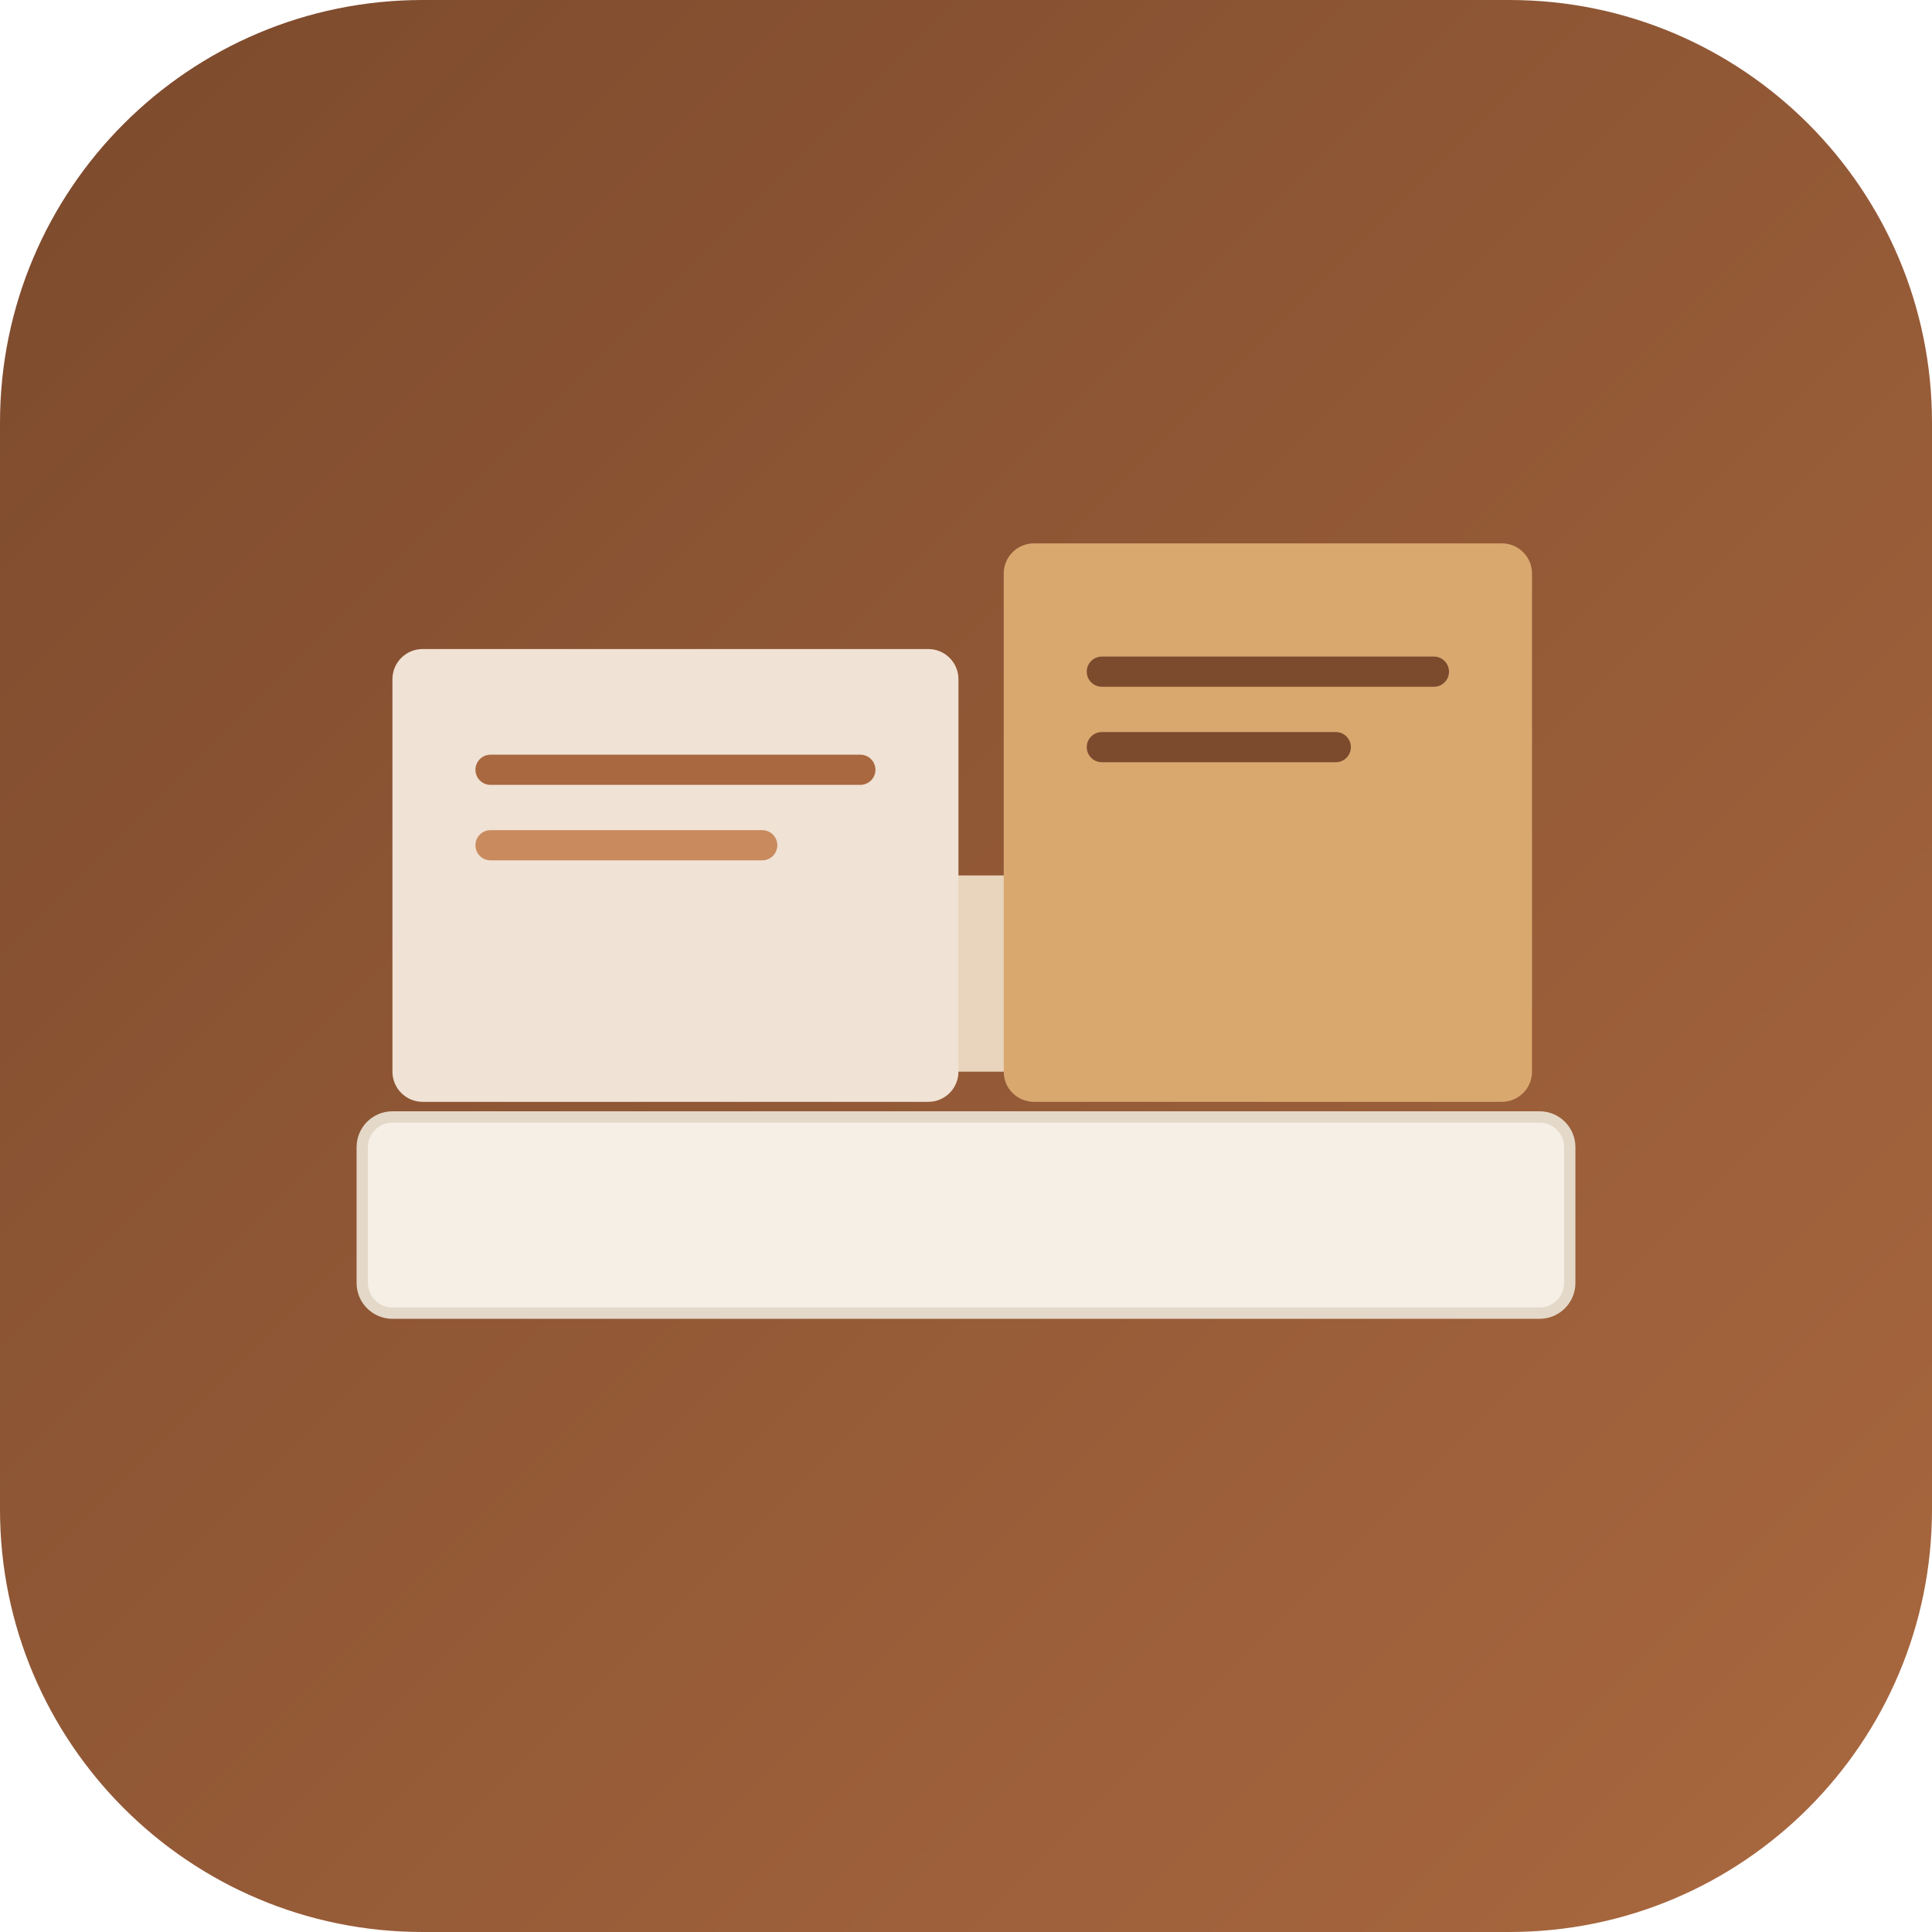
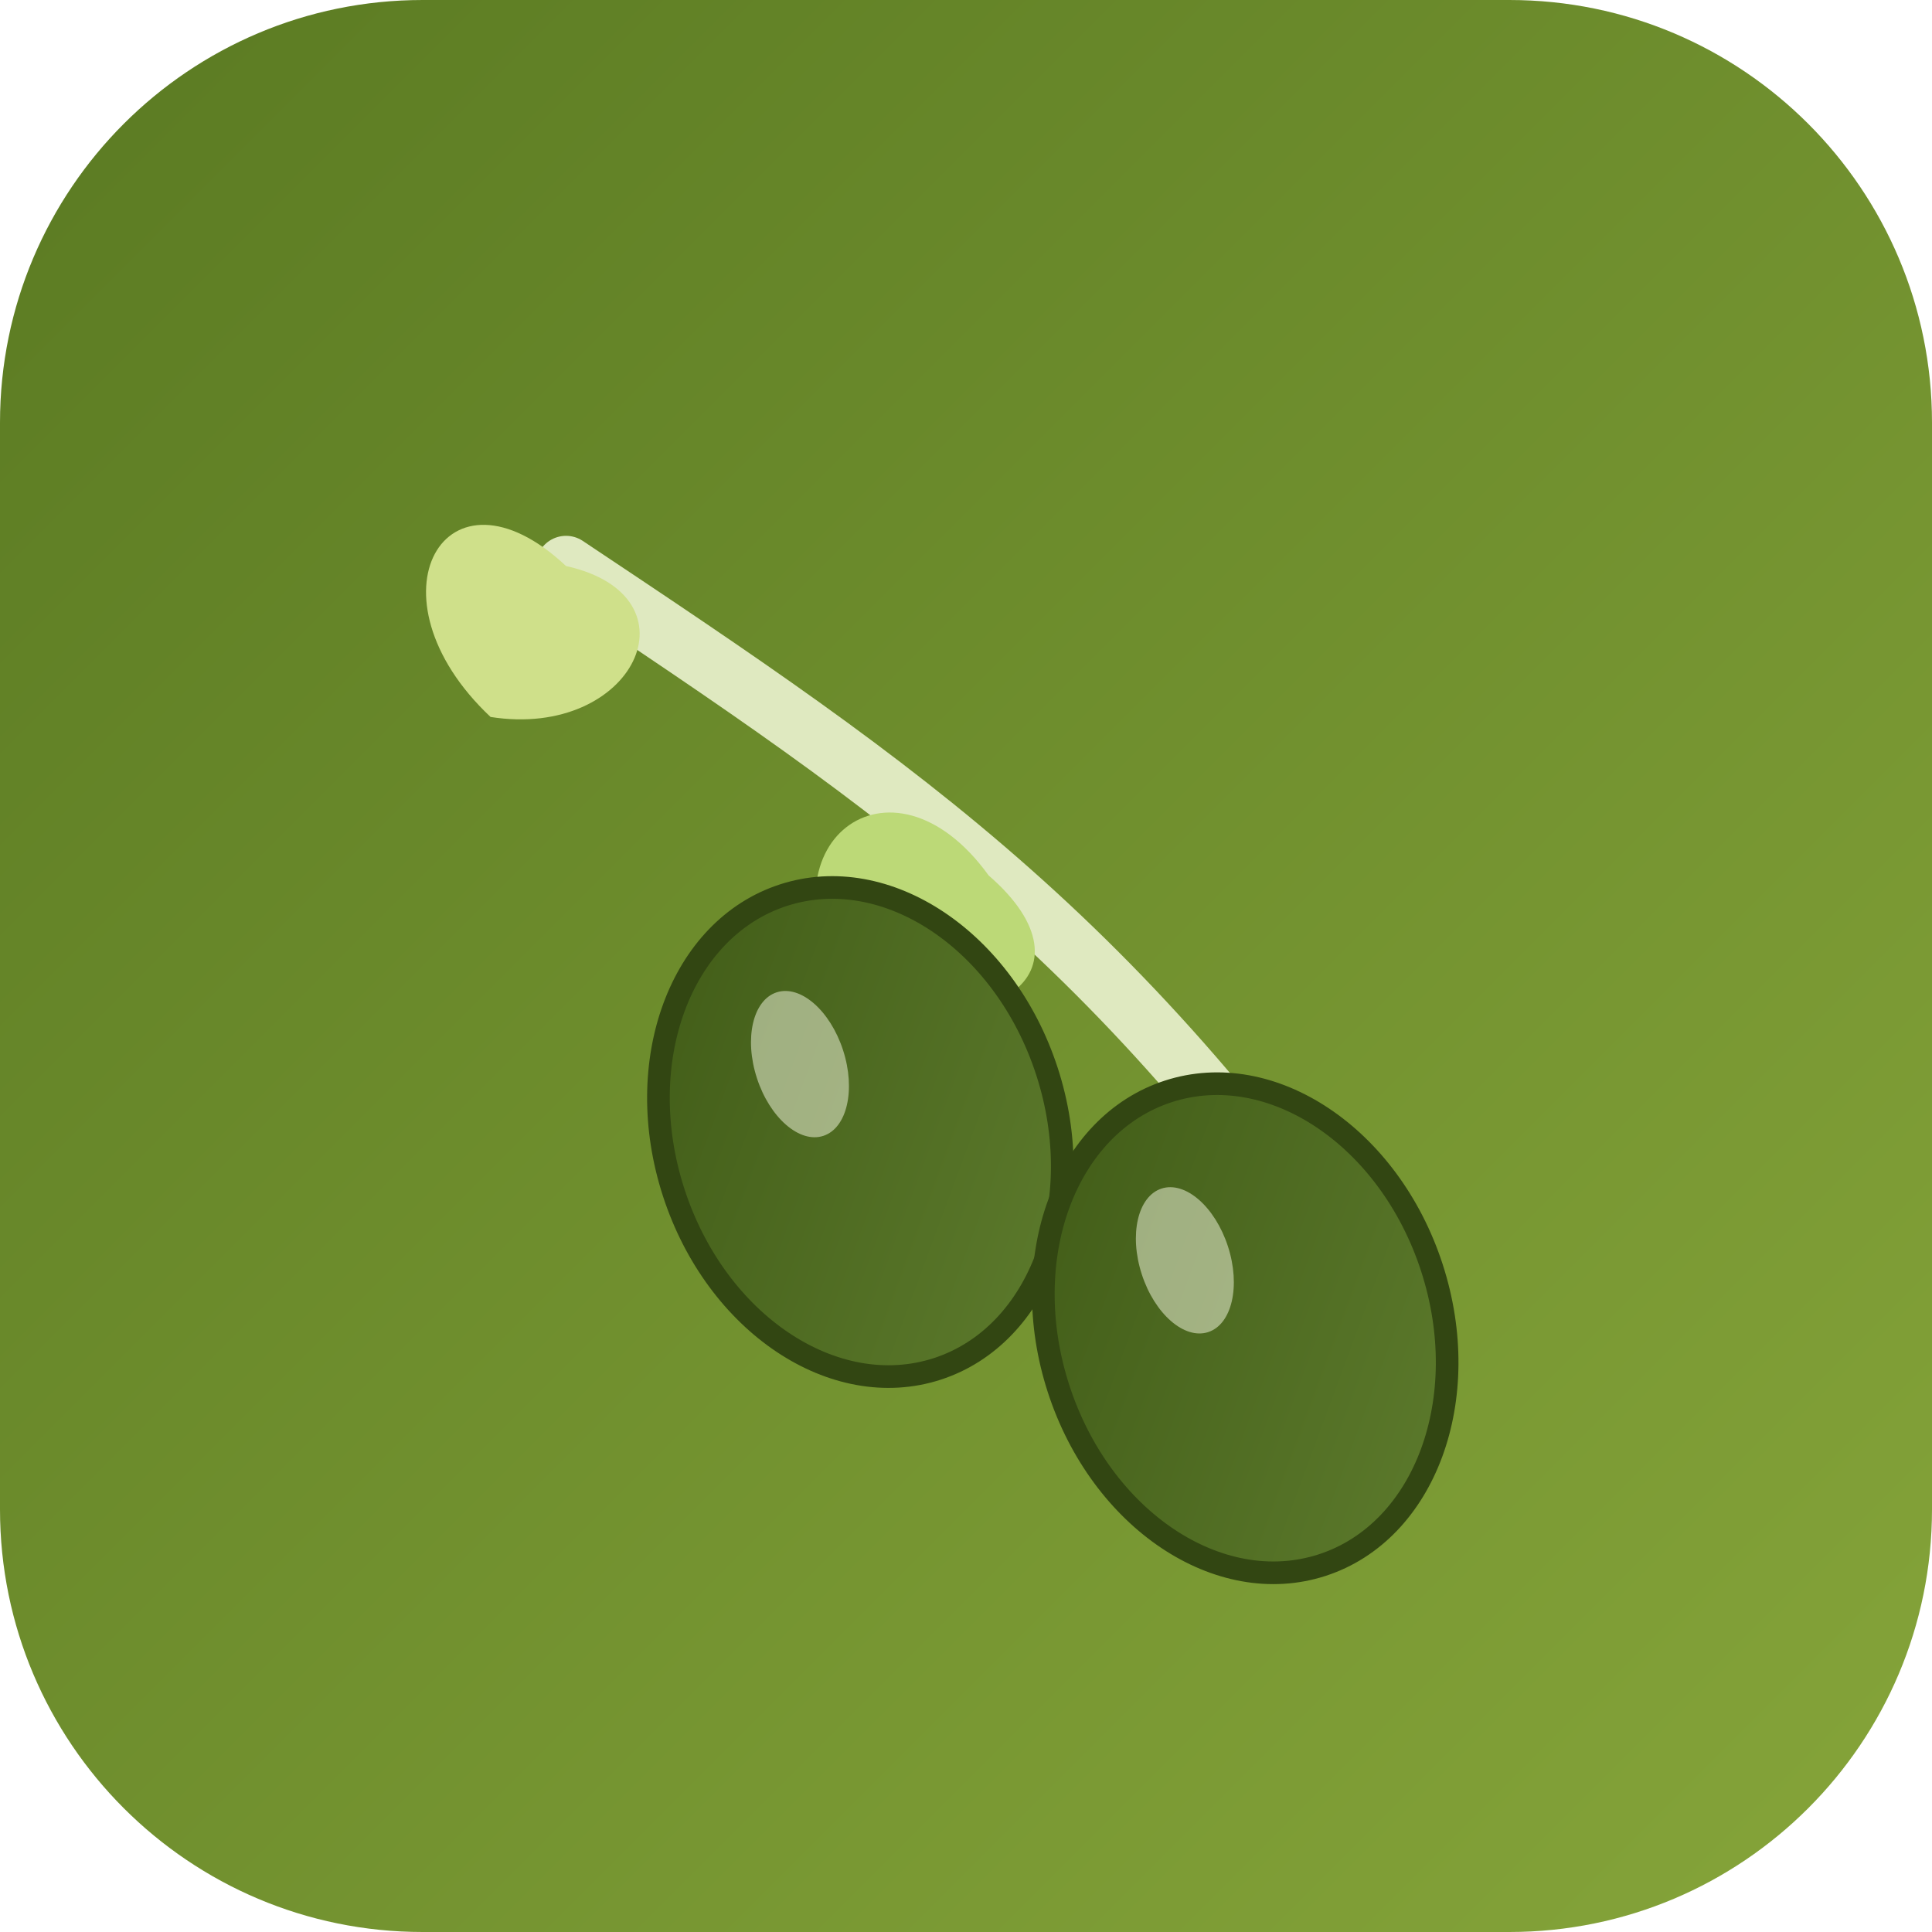
<svg xmlns="http://www.w3.org/2000/svg" viewBox="0 0 512 512" width="512" height="512">
  <defs>
    <linearGradient id="bg" x1="0" y1="0" x2="1" y2="1">
-       <stop offset="0" stop-color="#7c4a2d" />
-       <stop offset="1" stop-color="#a9683f" />
+       <stop offset="0" stop-color="#5a7a22" />
+       <stop offset="1" stop-color="#86a53a" />
+     </linearGradient>
+     <linearGradient id="olive" x1="0" y1="0" x2="1" y2="1">
+       <stop offset="0" stop-color="#3f5a16" />
+       <stop offset="1" stop-color="#5f7d2e" />
    </linearGradient>
  </defs>
  <rect width="512" height="512" rx="112" fill="url(#bg)" />
-   <g transform="translate(96 120)">
-     <rect x="0" y="176" width="320" height="52" rx="8" fill="#f5efe6" />
-     <rect x="0" y="176" width="320" height="52" rx="8" fill="none" stroke="#e4d8c8" stroke-width="3" />
-     <rect x="18" y="112" width="284" height="52" rx="8" fill="#e9d4bd" />
-     <rect x="8" y="52" width="150" height="120" rx="8" fill="#f0e2d4" />
-     <rect x="170" y="24" width="140" height="148" rx="8" fill="#d9a86f" />
-     <rect x="30" y="80" width="106" height="8" rx="4" fill="#a9683f" />
-     <rect x="30" y="100" width="80" height="8" rx="4" fill="#c98a5e" />
-     <rect x="192" y="54" width="96" height="8" rx="4" fill="#7c4a2d" />
-     <rect x="192" y="74" width="70" height="8" rx="4" fill="#7c4a2d" />
+   <path d="M150 150 C 240 210, 300 250, 372 360" fill="none" stroke="#dfe9c0" stroke-width="16" stroke-linecap="round" />
+   <path d="M150 150 C 118 120, 96 158, 130 190 C 168 196, 186 158, 150 150 Z" fill="#cfe08a" />
+   <path d="M262 232 C 236 196, 200 224, 224 262 C 262 278, 292 258, 262 232 Z" fill="#bcd977" />
+   <g fill="url(#olive)" stroke="#324612" stroke-width="6">
+     <ellipse cx="228" cy="300" rx="52" ry="66" transform="rotate(-18 228 300)" />
+     <ellipse cx="330" cy="352" rx="52" ry="66" transform="rotate(-18 330 352)" />
  </g>
+   <ellipse cx="212" cy="282" rx="12" ry="20" fill="#e9efd3" opacity="0.55" transform="rotate(-18 212 282)" />
+   <ellipse cx="314" cy="334" rx="12" ry="20" fill="#e9efd3" opacity="0.55" transform="rotate(-18 314 334)" />
</svg>
